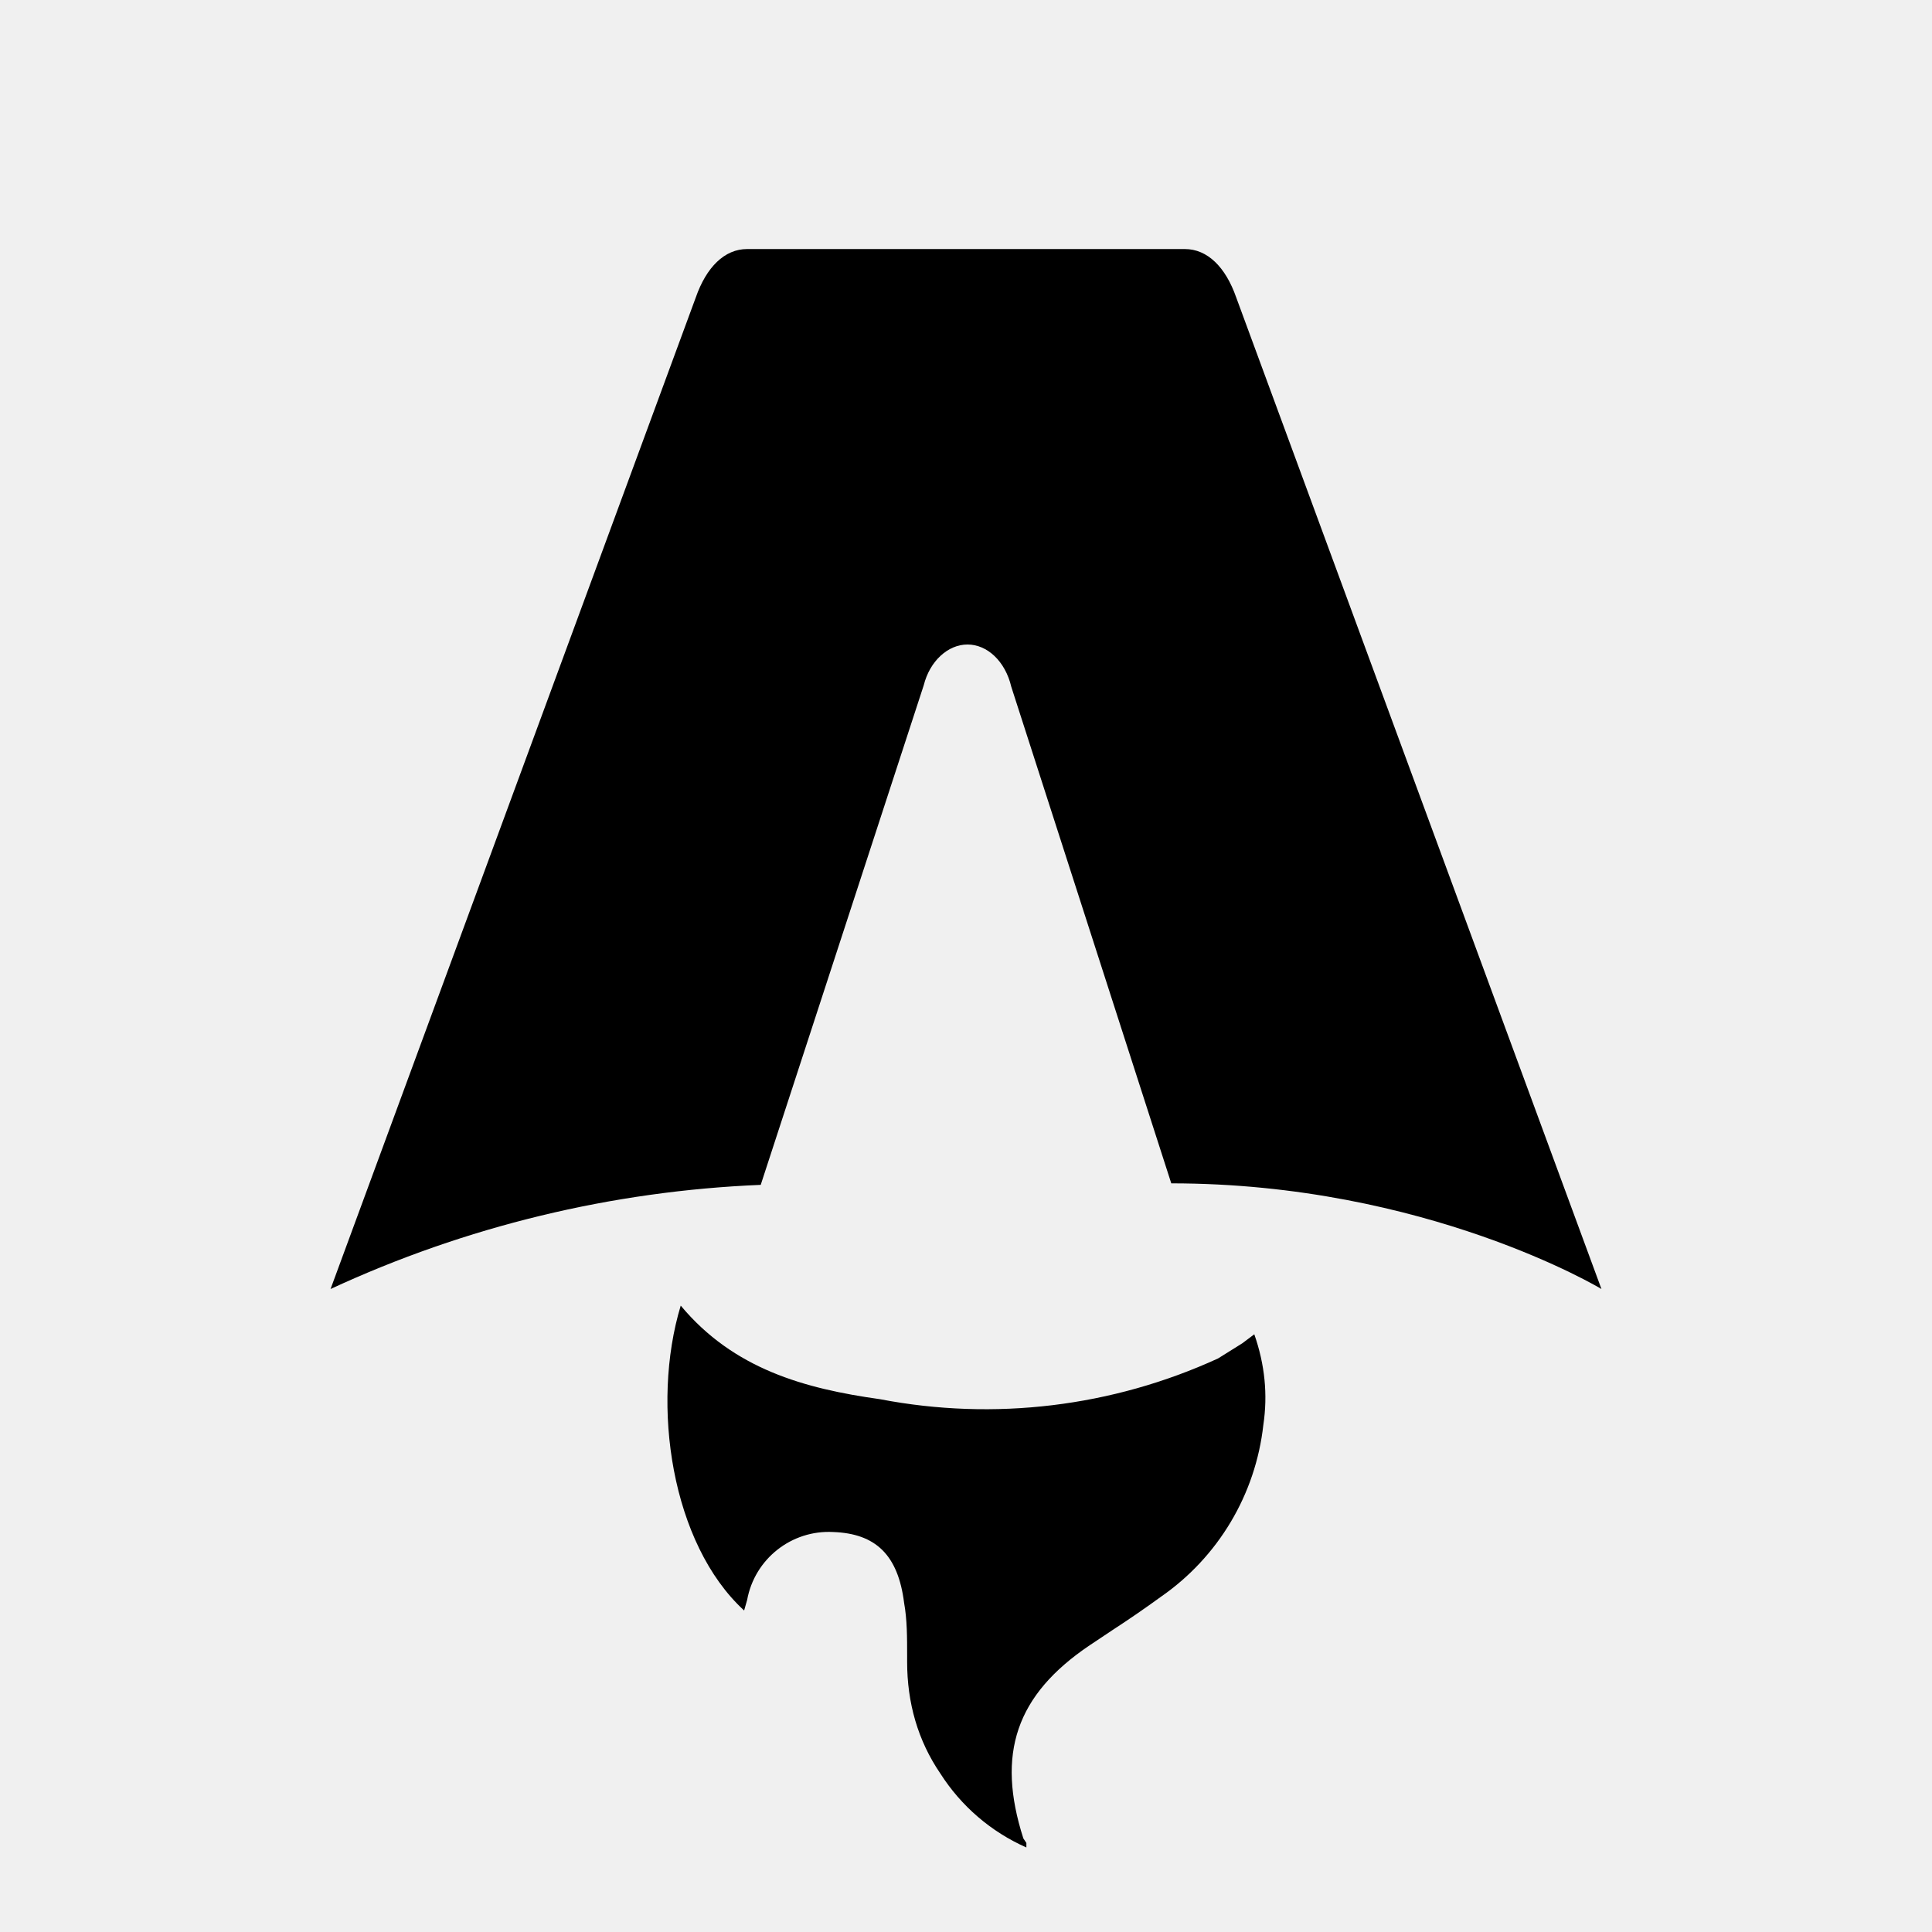
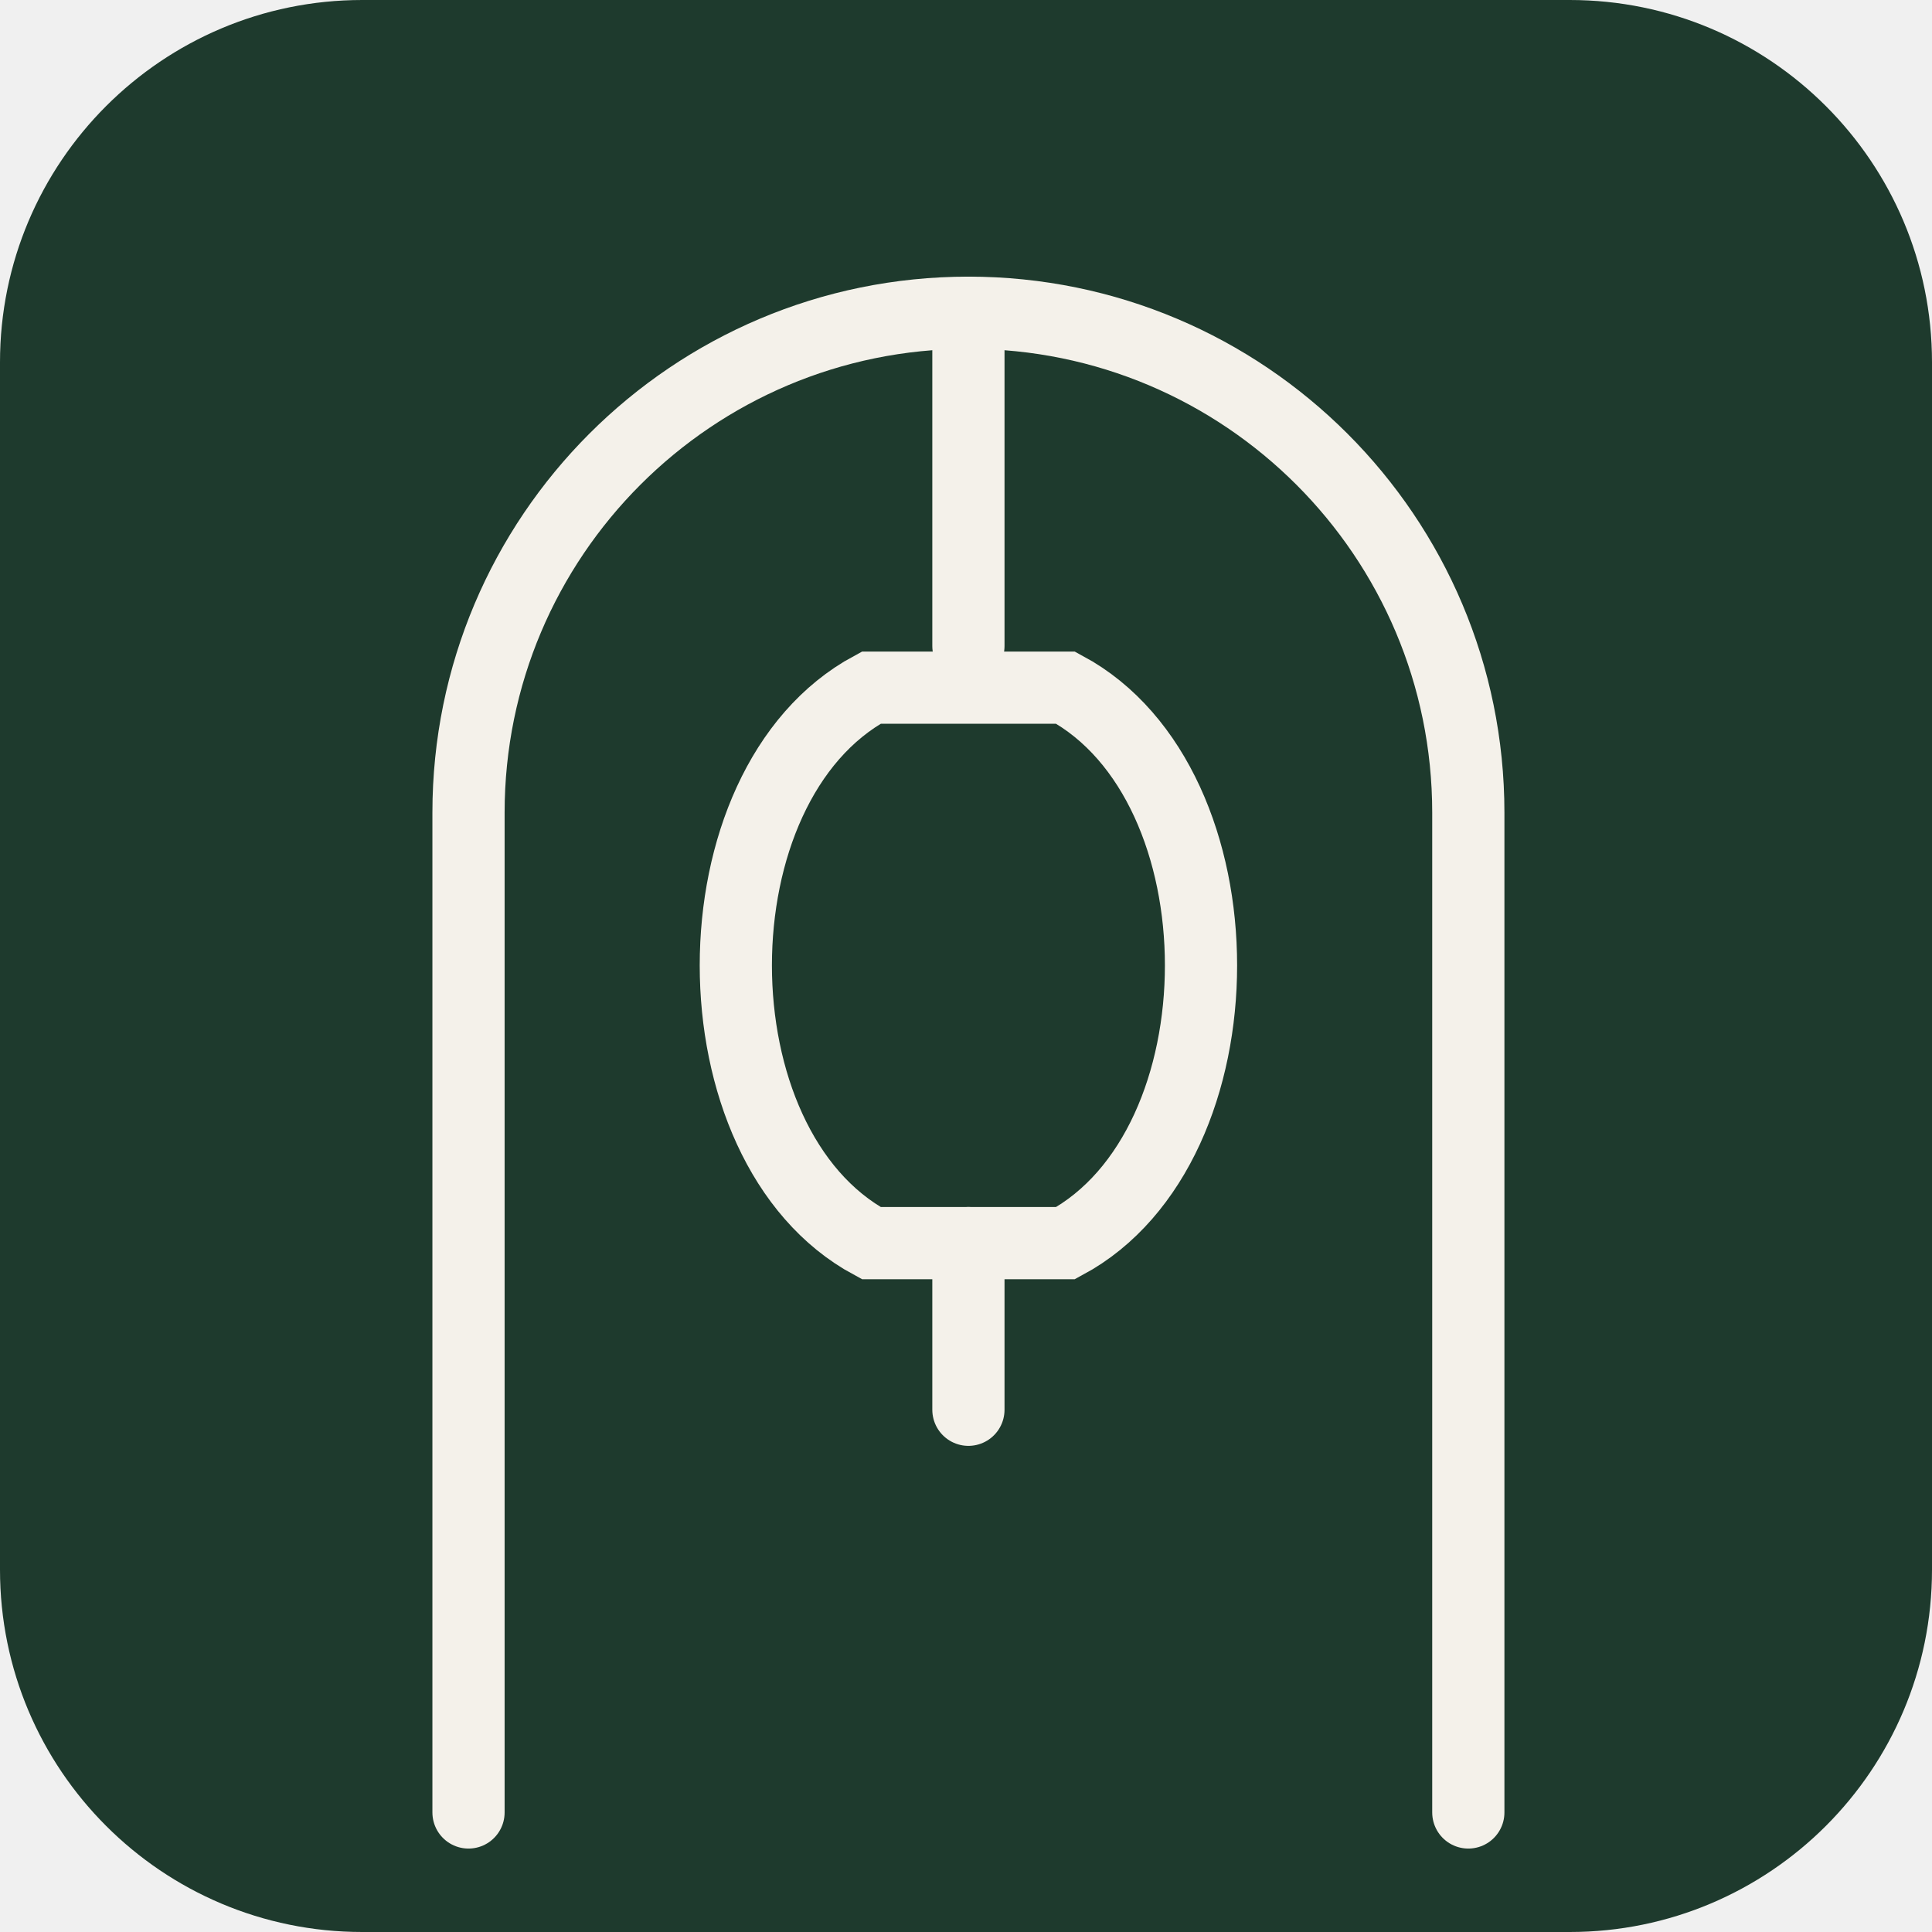
- <svg xmlns="http://www.w3.org/2000/svg" fill="none" viewBox="0 0 128 128">
-   <path d="M50.4 78.5a75.1 75.1 0 0 0-28.5 6.9l24.2-65.7c.7-2 1.9-3.2 3.4-3.2h29c1.5 0 2.7 1.2 3.4 3.2l24.2 65.7s-11.6-7-28.5-7L67 45.5c-.4-1.7-1.6-2.8-2.9-2.8-1.3 0-2.5 1.1-2.9 2.7L50.4 78.5Zm-1.1 28.2Zm-4.2-20.2c-2 6.6-.6 15.8 4.2 20.2a17.5 17.5 0 0 1 .2-.7 5.5 5.5 0 0 1 5.7-4.5c2.8.1 4.3 1.5 4.7 4.7.2 1.1.2 2.3.2 3.5v.4c0 2.7.7 5.2 2.2 7.4a13 13 0 0 0 5.7 4.9v-.3l-.2-.3c-1.8-5.6-.5-9.5 4.4-12.8l1.5-1a73 73 0 0 0 3.2-2.2 16 16 0 0 0 6.8-11.4c.3-2 .1-4-.6-6l-.8.6-1.6 1a37 37 0 0 1-22.4 2.7c-5-.7-9.7-2-13.2-6.2Z" />
-   <style>
-         path { fill: #000; }
-         @media (prefers-color-scheme: dark) {
-             path { fill: #FFF; }
-         }
-     </style>
+ <svg xmlns="http://www.w3.org/2000/svg" viewBox="0 0 64 64">
+   <rect width="64" height="64" rx="12" fill="#1e3a2d" />
+   <g fill="none" stroke="#f4f1ea" stroke-width="2.6" stroke-linecap="round" transform="translate(10 3) scale(0.92)">
+     <path d="M6 62V26a18 18 0 0 1 36 0v36" />
+     <path d="M24 8v12" />
+     <path d="M20.5 21.5c-6.5 3.5-6.5 16.5 0 20h7c6.5-3.5 6.5-16.5 0-20z" />
+     <path d="M24 41.5v6" />
+   </g>
</svg>
